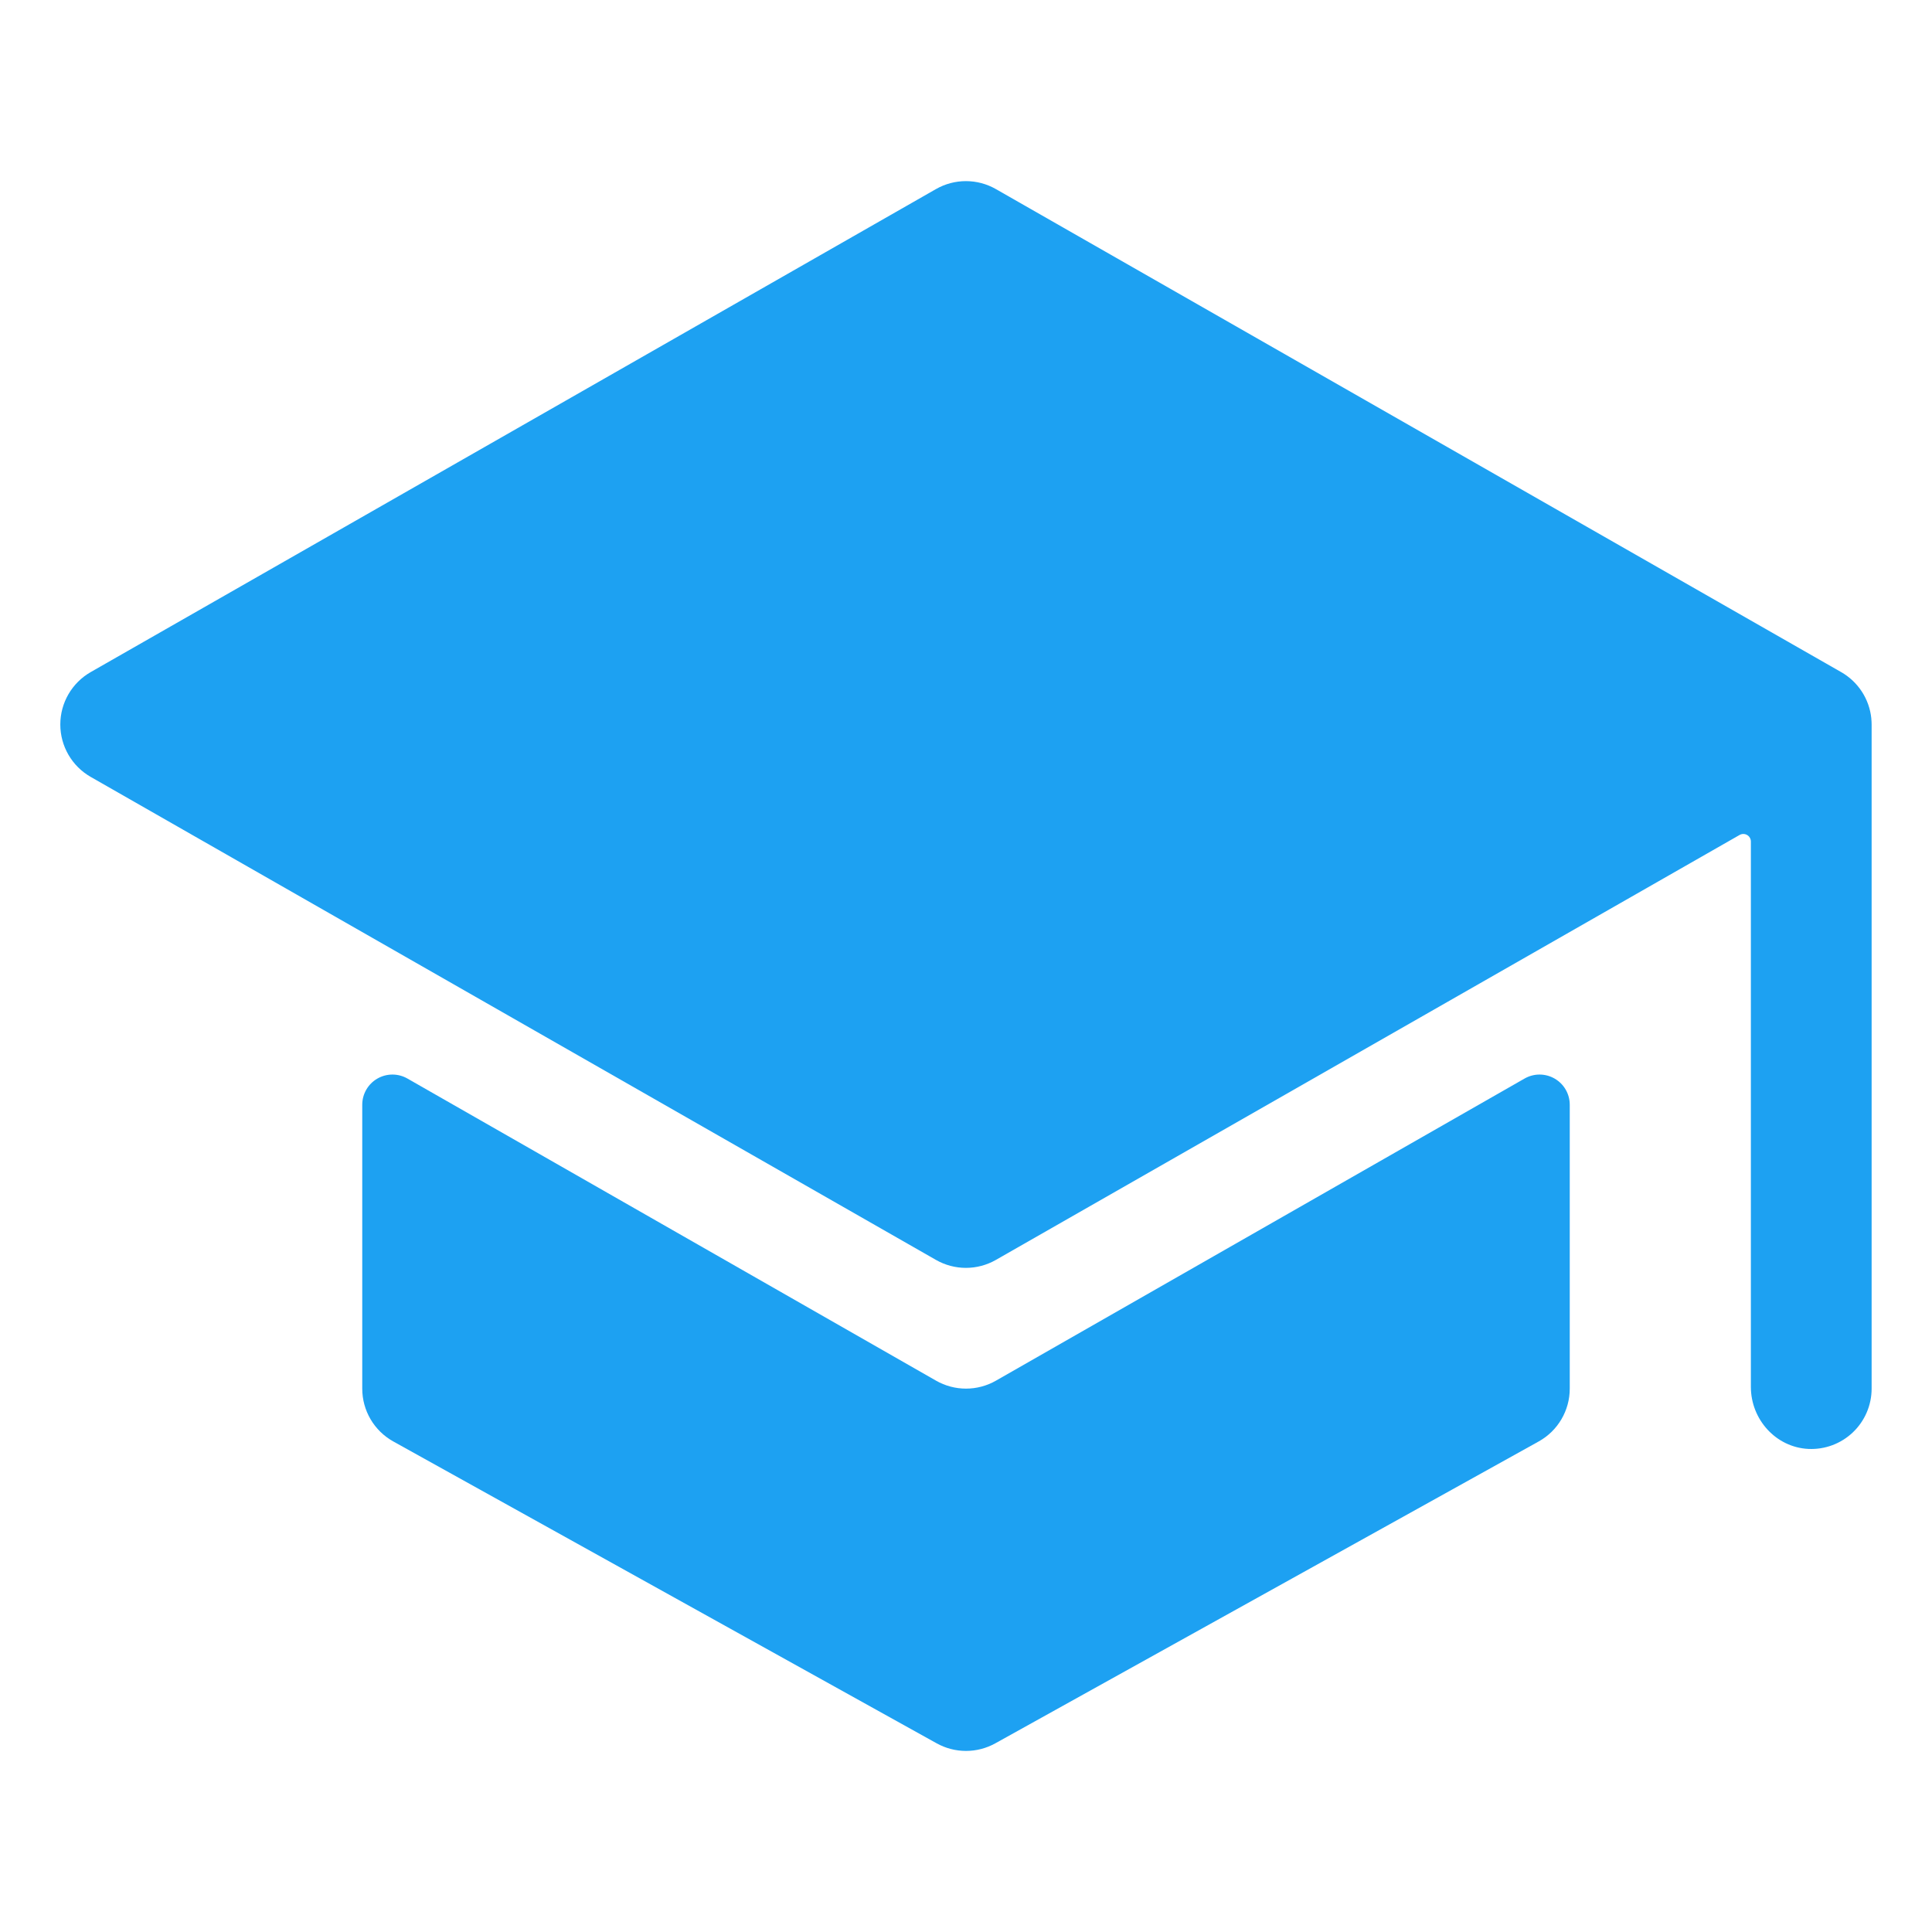
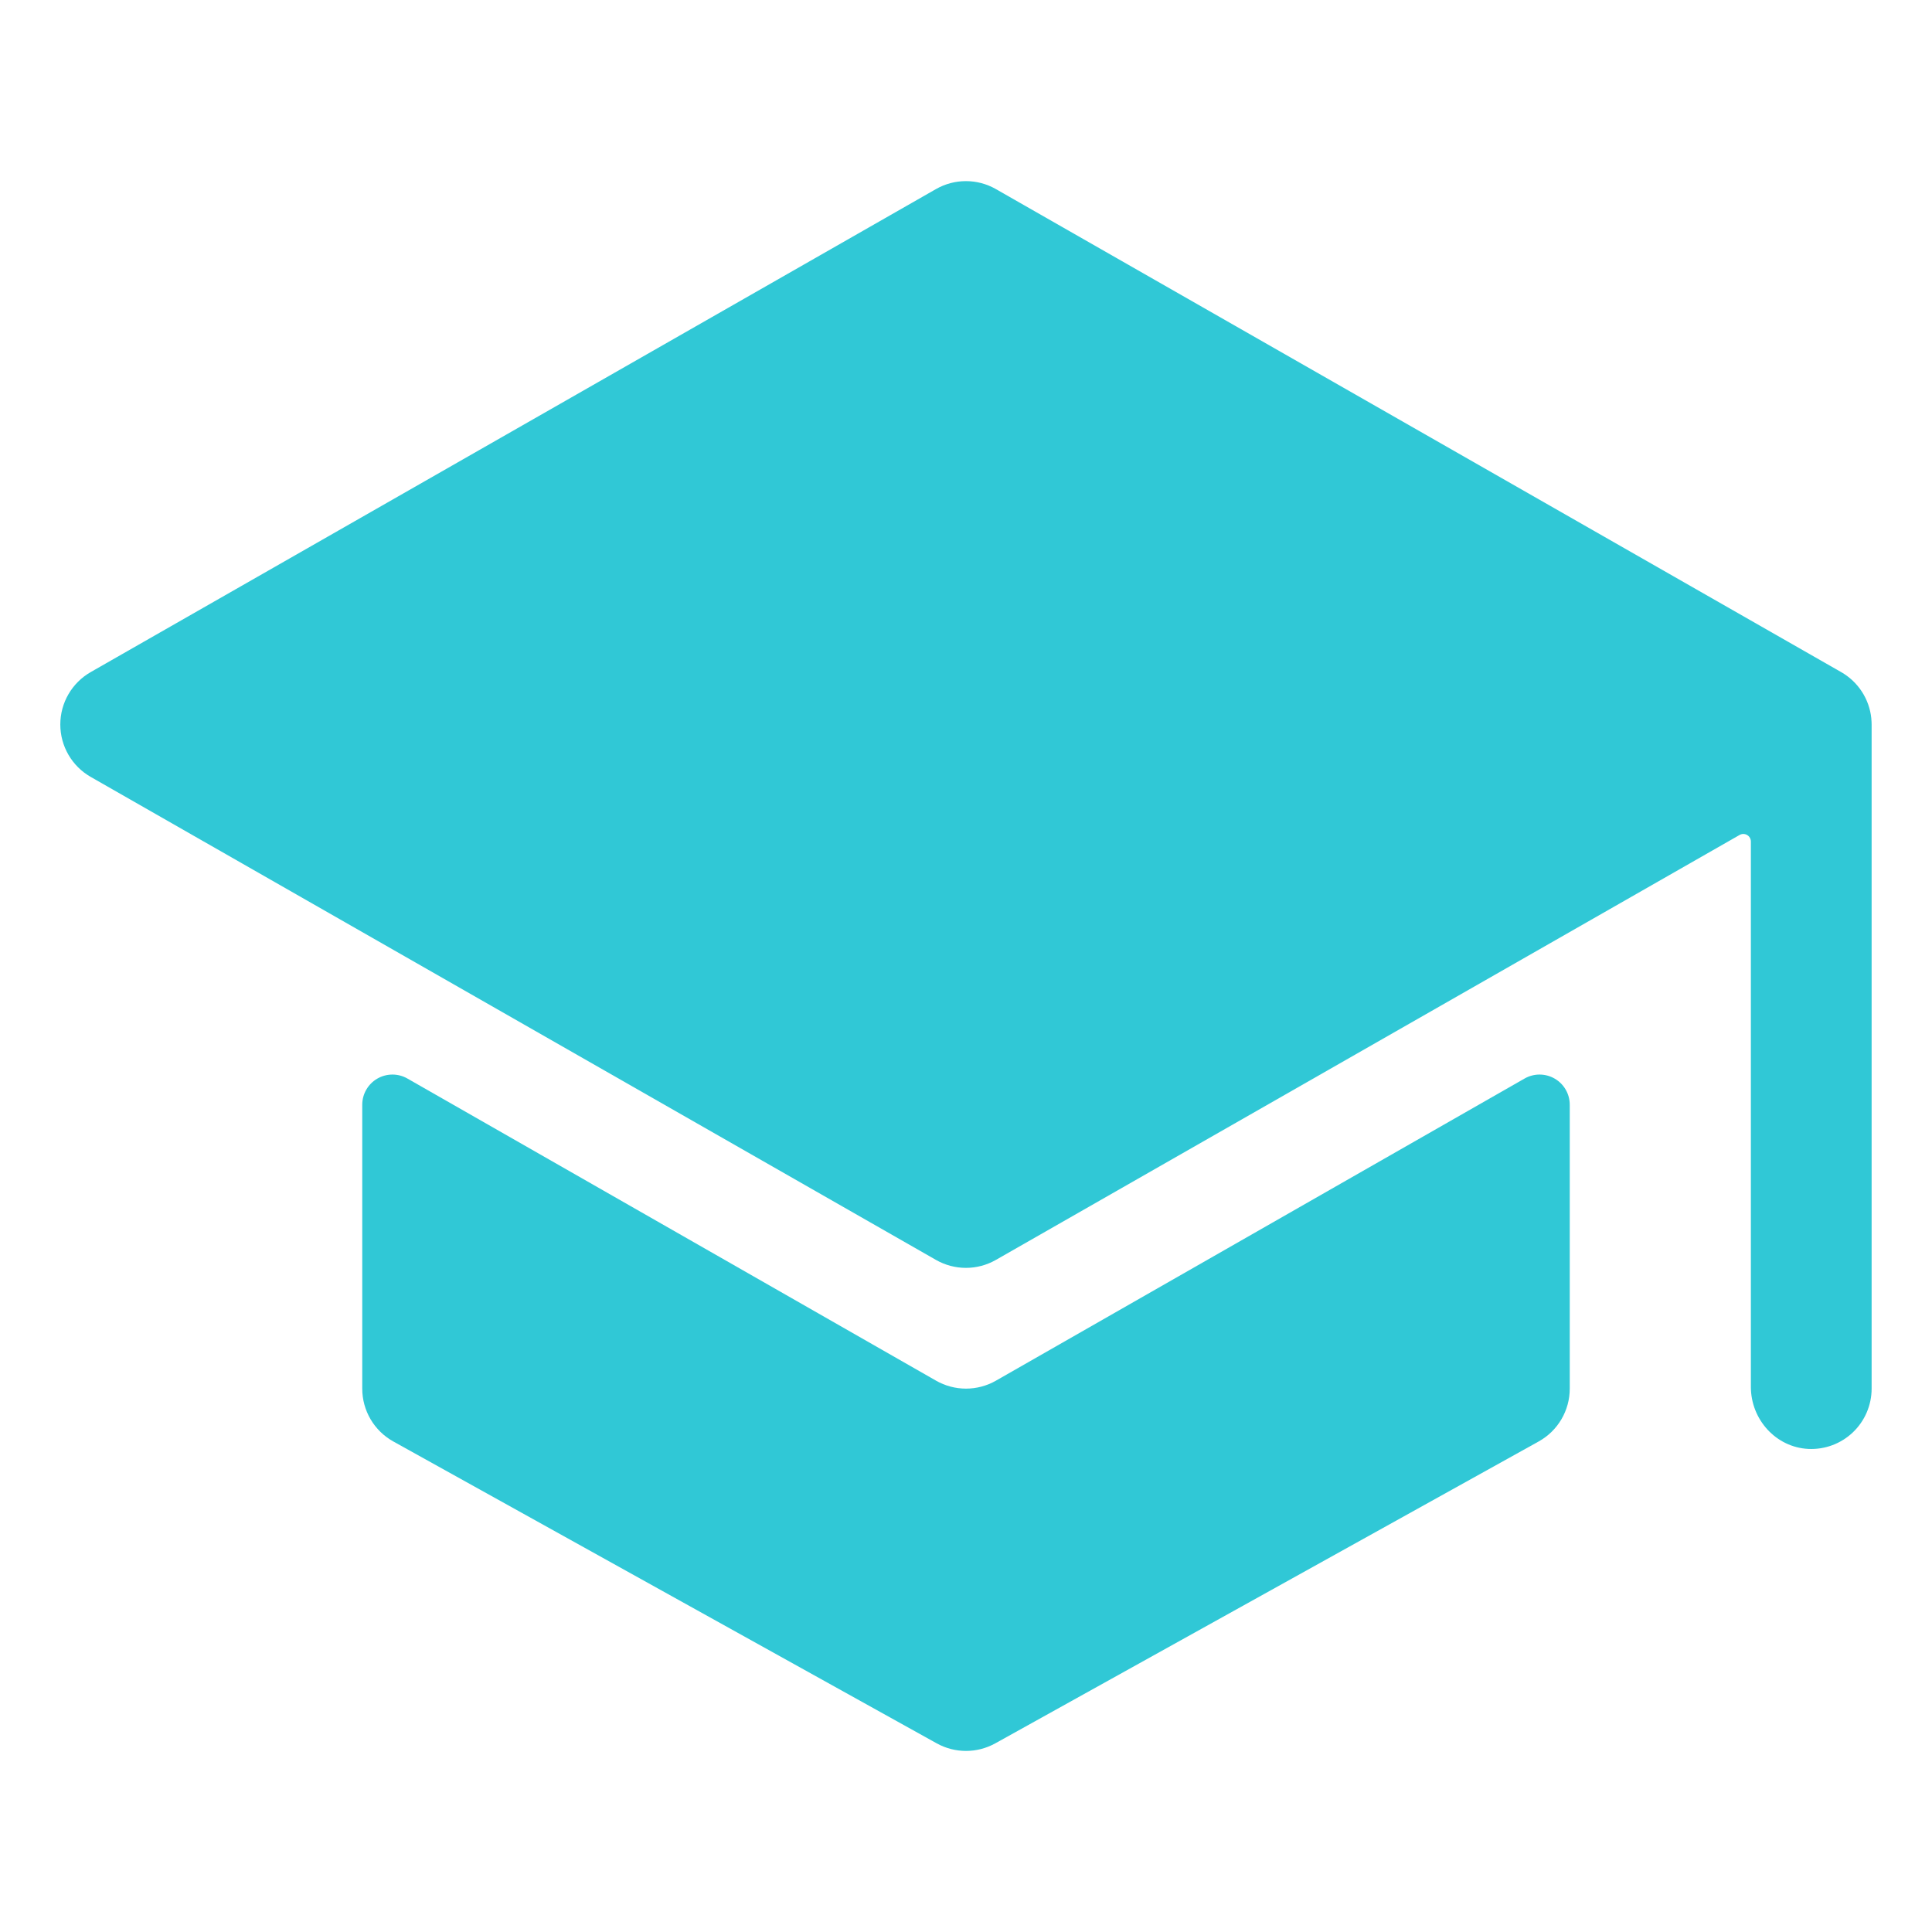
<svg xmlns="http://www.w3.org/2000/svg" class="ionicon" viewBox="0 0 512 512">
  <defs>
-     <style>.selected{fill:#1DA1F2;}</style>
+     <style>.selected{fill:#30c8d6;}</style>
  </defs>
  <path class="selected" d="M256 368a16 16 0 01-7.94-2.11L108 285.84a8 8 0 00-12 6.94V368a16 16 0 008.23 14l144 80a16 16 0 0015.54 0l144-80a16 16 0 008.23-14v-75.22a8 8 0 00-12-6.94l-140.06 80.05A16 16 0 01256 368z" />
  <path class="selected" d="M495.92 190.5v-.11a16 16 0 00-8-12.28l-224-128a16 16 0 00-15.88 0l-224 128a16 16 0 000 27.78l224 128a16 16 0 0015.88 0L461 221.28a2 2 0 013 1.74v144.53c0 8.61 6.62 16 15.23 16.43A16 16 0 00496 368V192a14.76 14.76 0 00-.08-1.5z" />
</svg>
